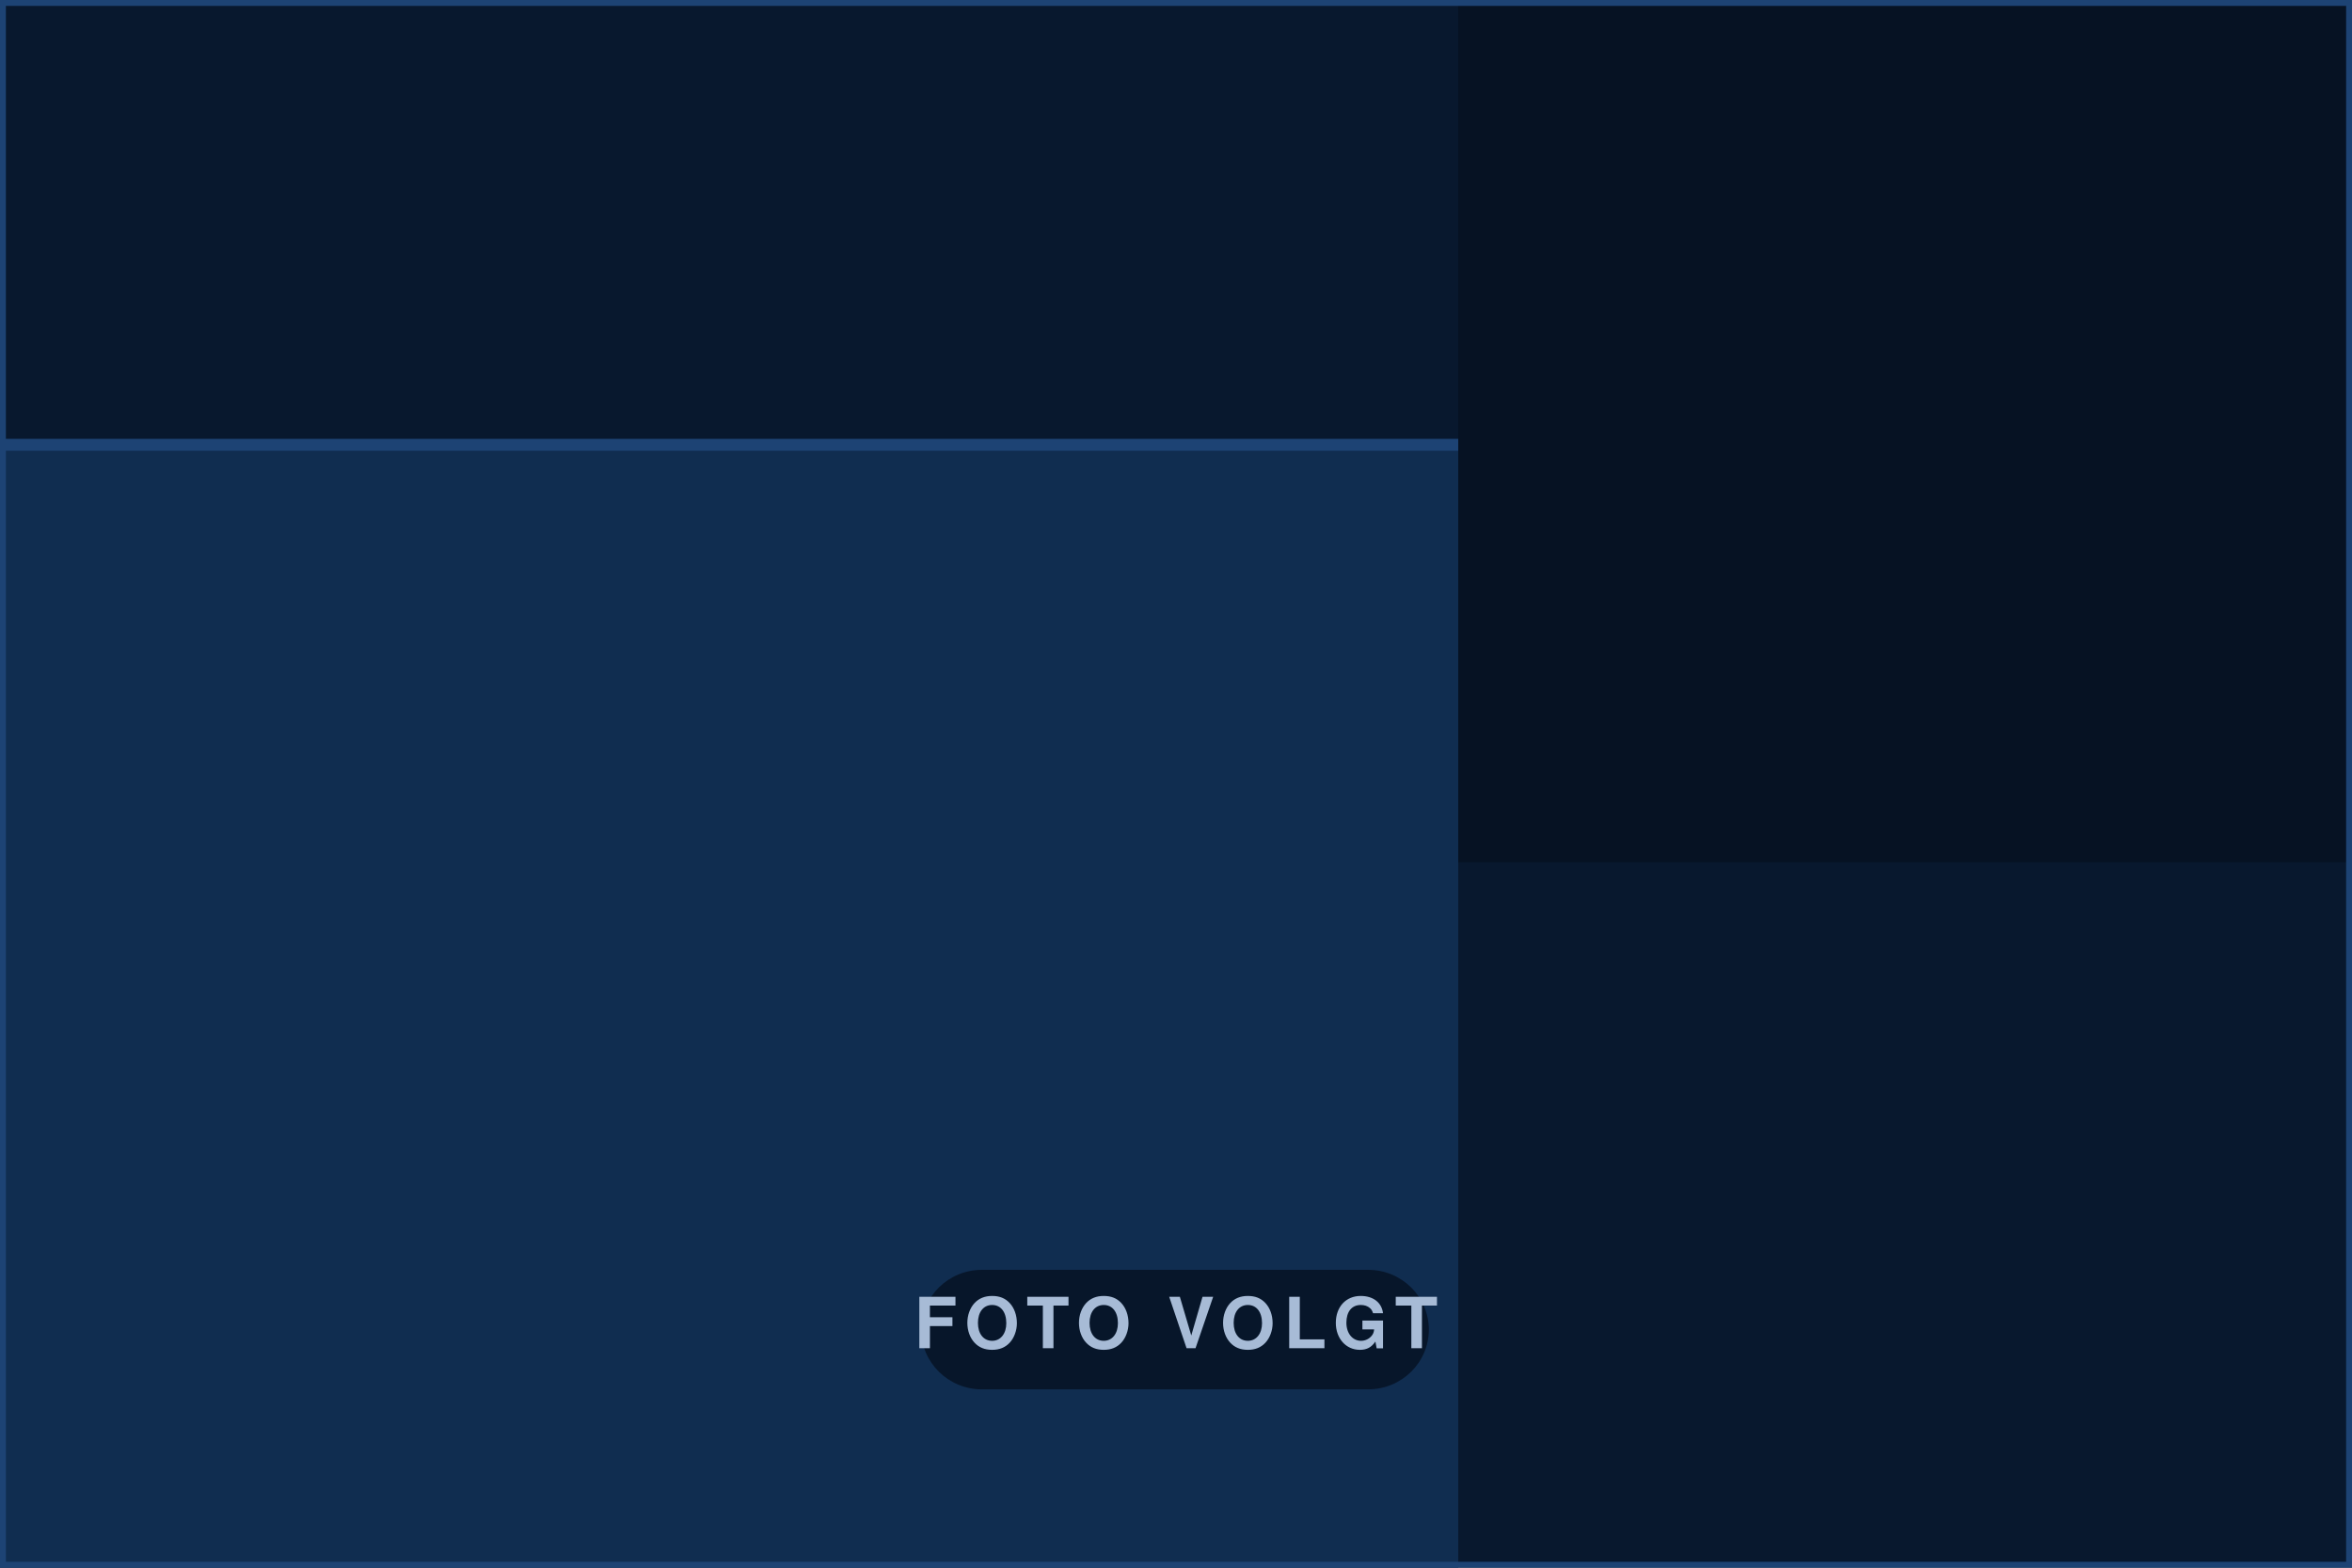
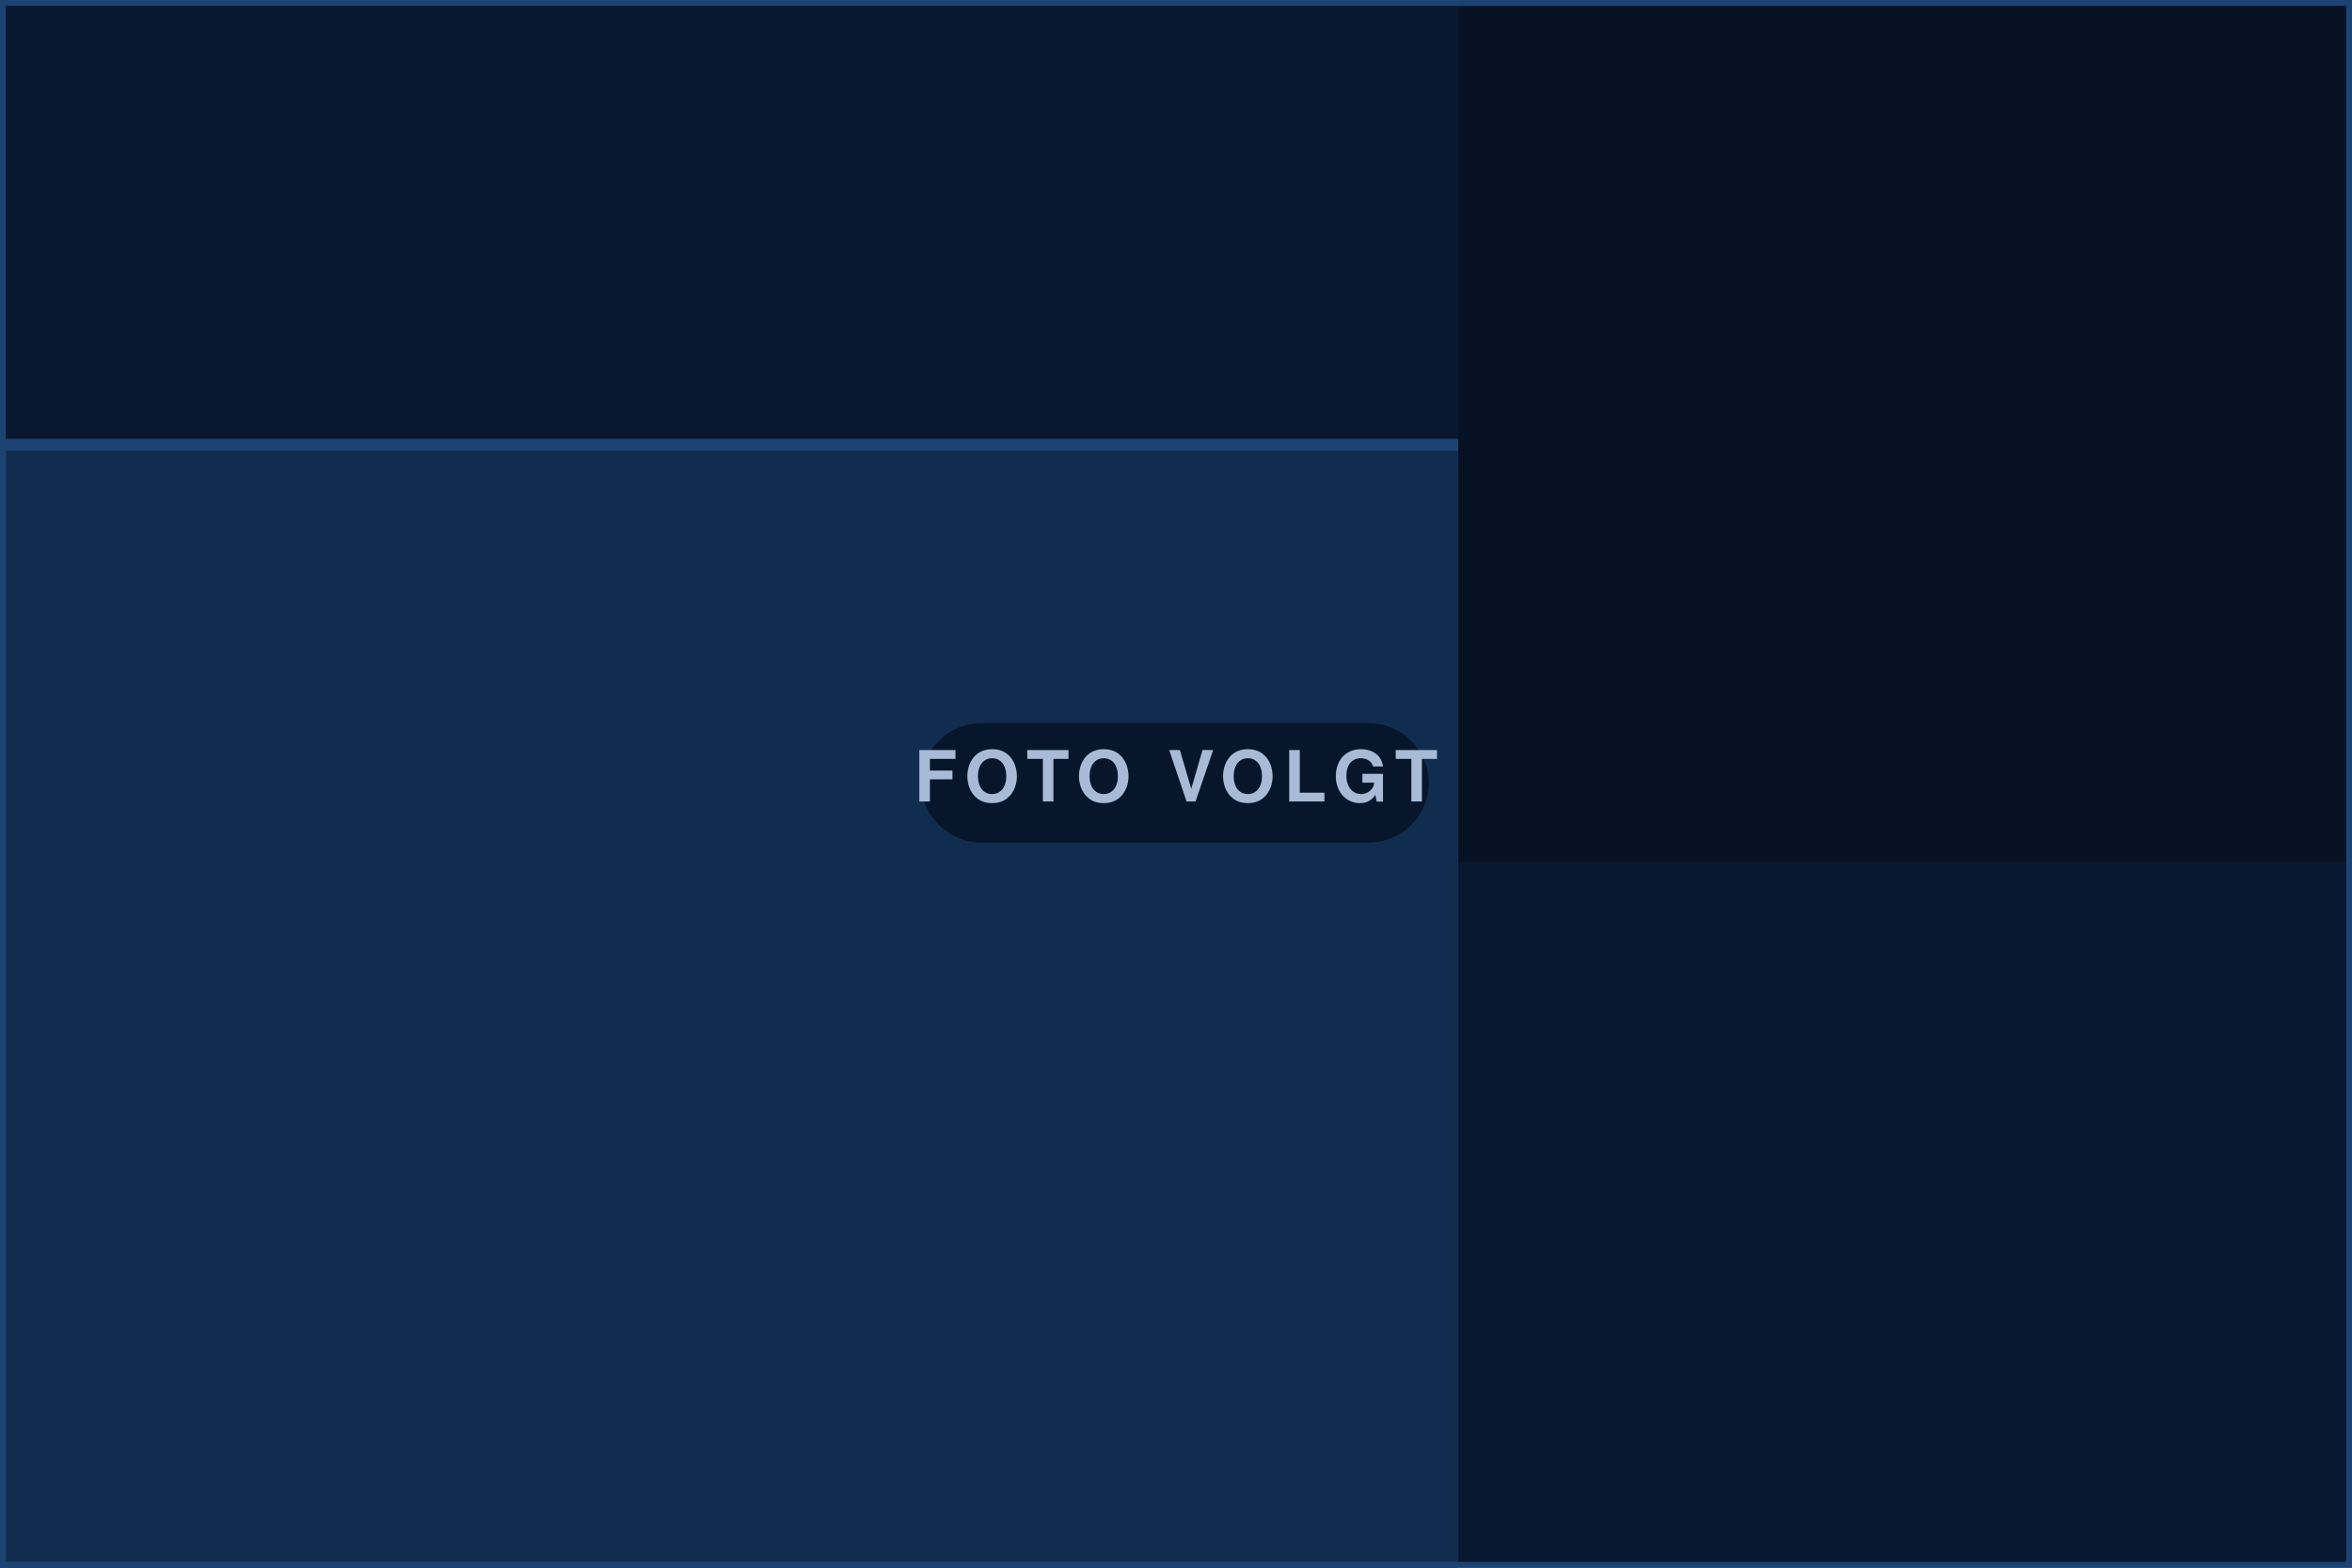
<svg xmlns="http://www.w3.org/2000/svg" viewBox="0 0 1200 800" preserveAspectRatio="xMidYMid slice">
  <rect width="1200" height="800" fill="#08182E" />
  <rect x="0" y="224" width="744" height="576" fill="#102D50" />
  <rect x="744" y="0" width="456" height="440" fill="#061223" />
  <rect x="0" y="224" width="744" height="6" fill="#1D4374" />
  <rect x="1.5" y="1.5" width="1197" height="797" fill="none" stroke="#1D4374" stroke-width="3" />
-   <rect x="470" y="648" width="259" height="61" rx="31" fill="#061223" opacity=".85" />
-   <text x="600" y="688" text-anchor="middle" font-family="Helvetica,Arial,sans-serif" font-size="36" font-weight="600" letter-spacing="4.3" fill="#A7BBD6">FOTO VOLGT</text>
+   <rect x="470" y="369" width="259" height="61" rx="31" fill="#061223" opacity=".85" />
+   <text x="600" y="409" text-anchor="middle" font-family="Helvetica,Arial,sans-serif" font-size="36" font-weight="600" letter-spacing="4.3" fill="#A7BBD6">FOTO VOLGT</text>
</svg>
